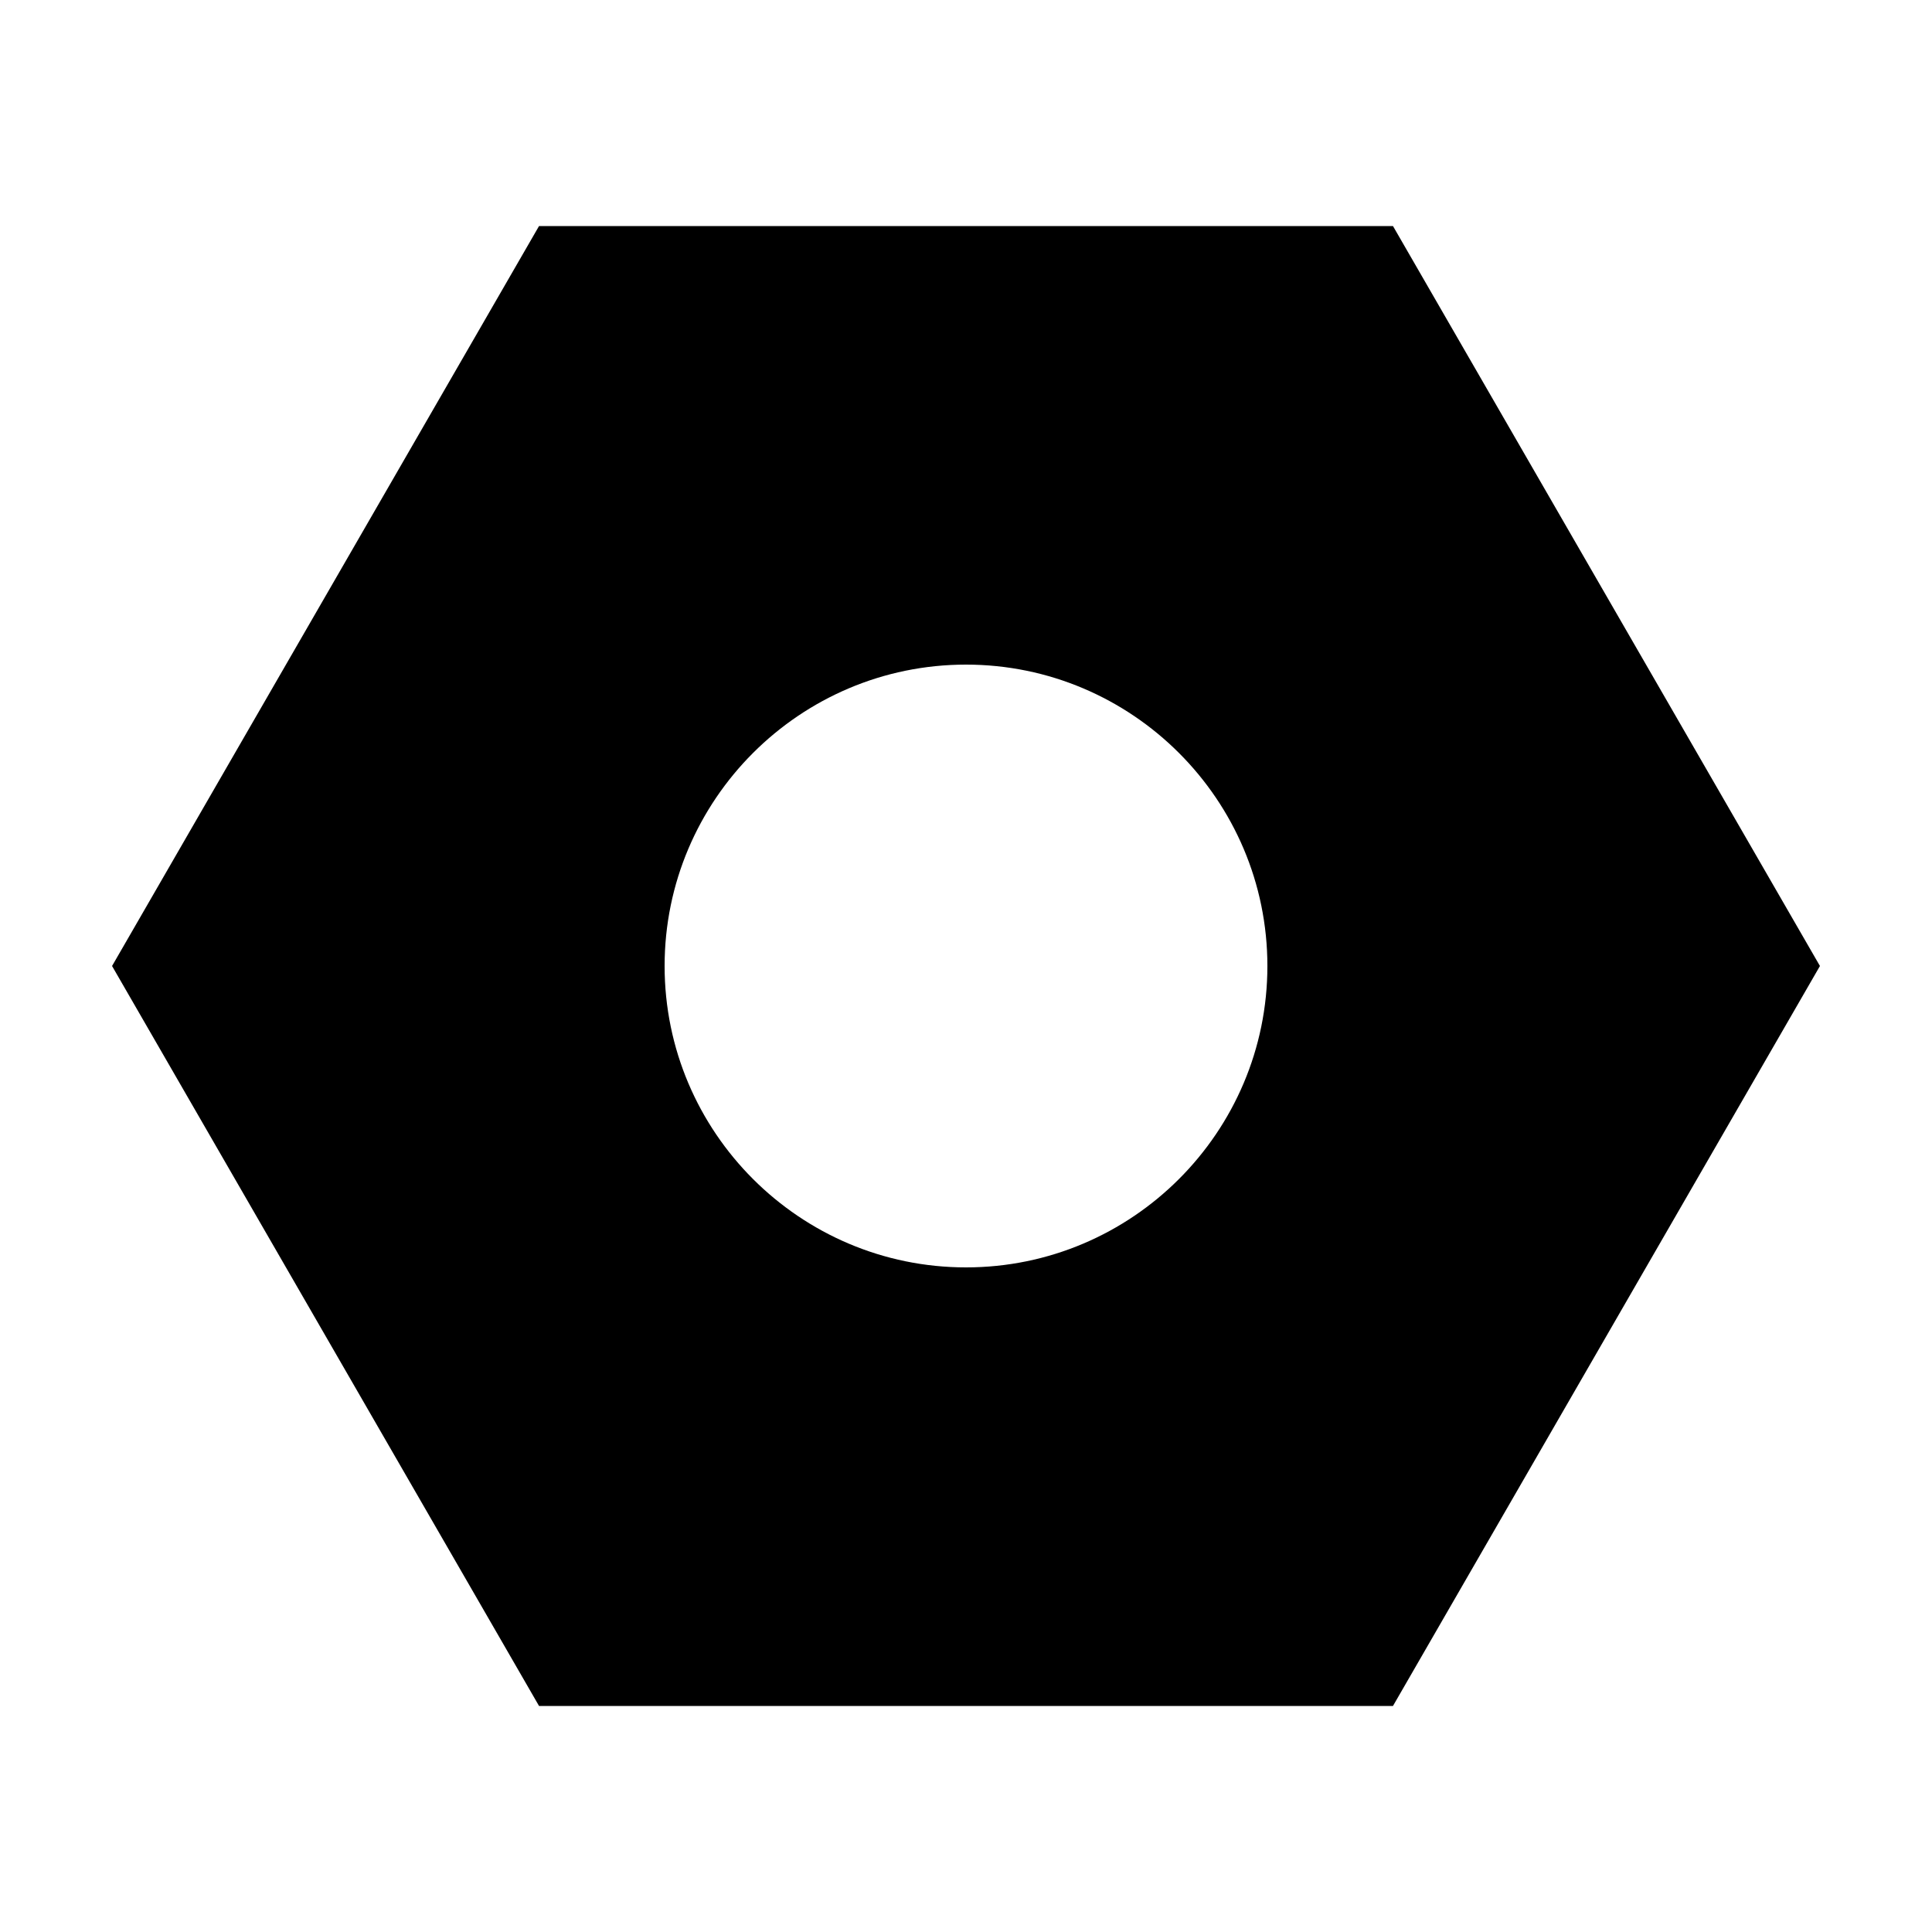
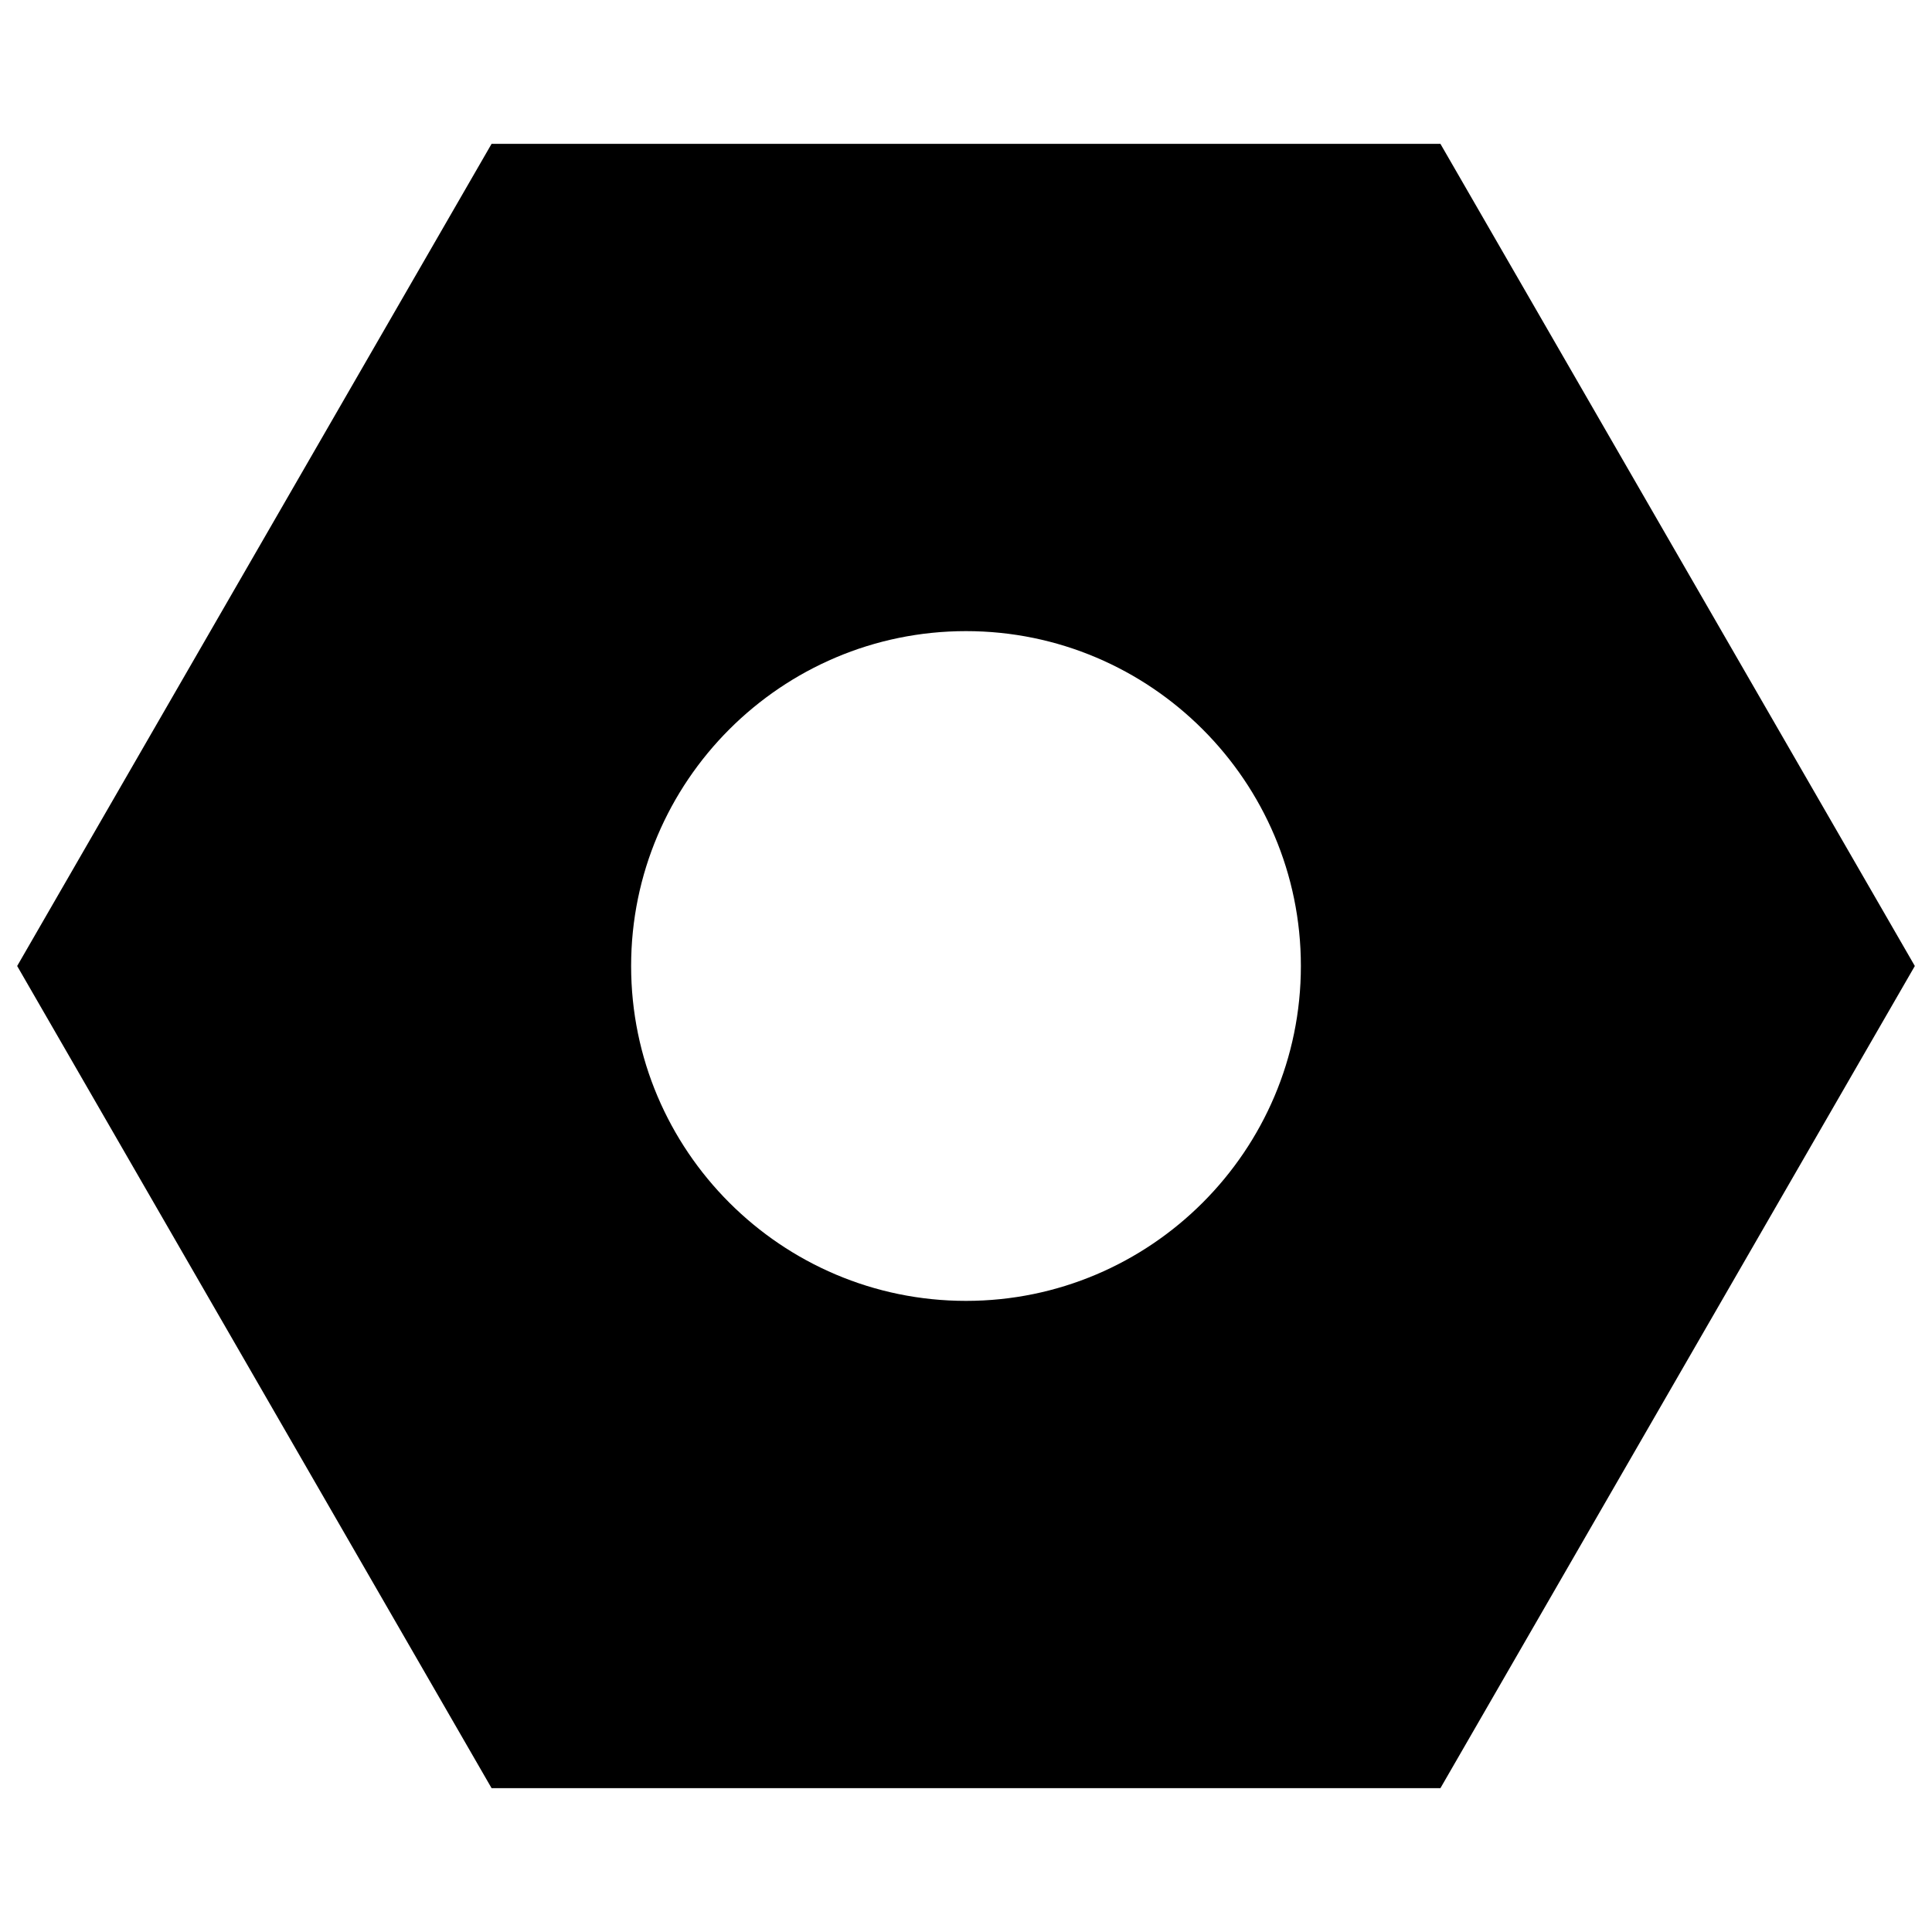
- <svg xmlns="http://www.w3.org/2000/svg" version="1.1" id="Layer_1" x="0px" y="0px" viewBox="0 0 100 100" style="enable-background:new 0 0 100 100;" xml:space="preserve">
+ <svg xmlns="http://www.w3.org/2000/svg" version="1.1" id="Layer_1" x="0px" y="0px" viewBox="5 5 90 90" style="enable-background:new 0 0 100 100;" xml:space="preserve">
  <style type="text/css">
	.st0{fill:#000000;}
</style>
  <path class="st0" d="M72.1,11.7H27.9L5.8,50l22.1,38.3h44.2L94.2,50L72.1,11.7z M50,65.6c-8.6,0-15.6-7-15.6-15.6  c0-8.6,7-15.6,15.6-15.6c8.6,0,15.6,7,15.6,15.6C65.6,58.6,58.6,65.6,50,65.6z" />
</svg>
